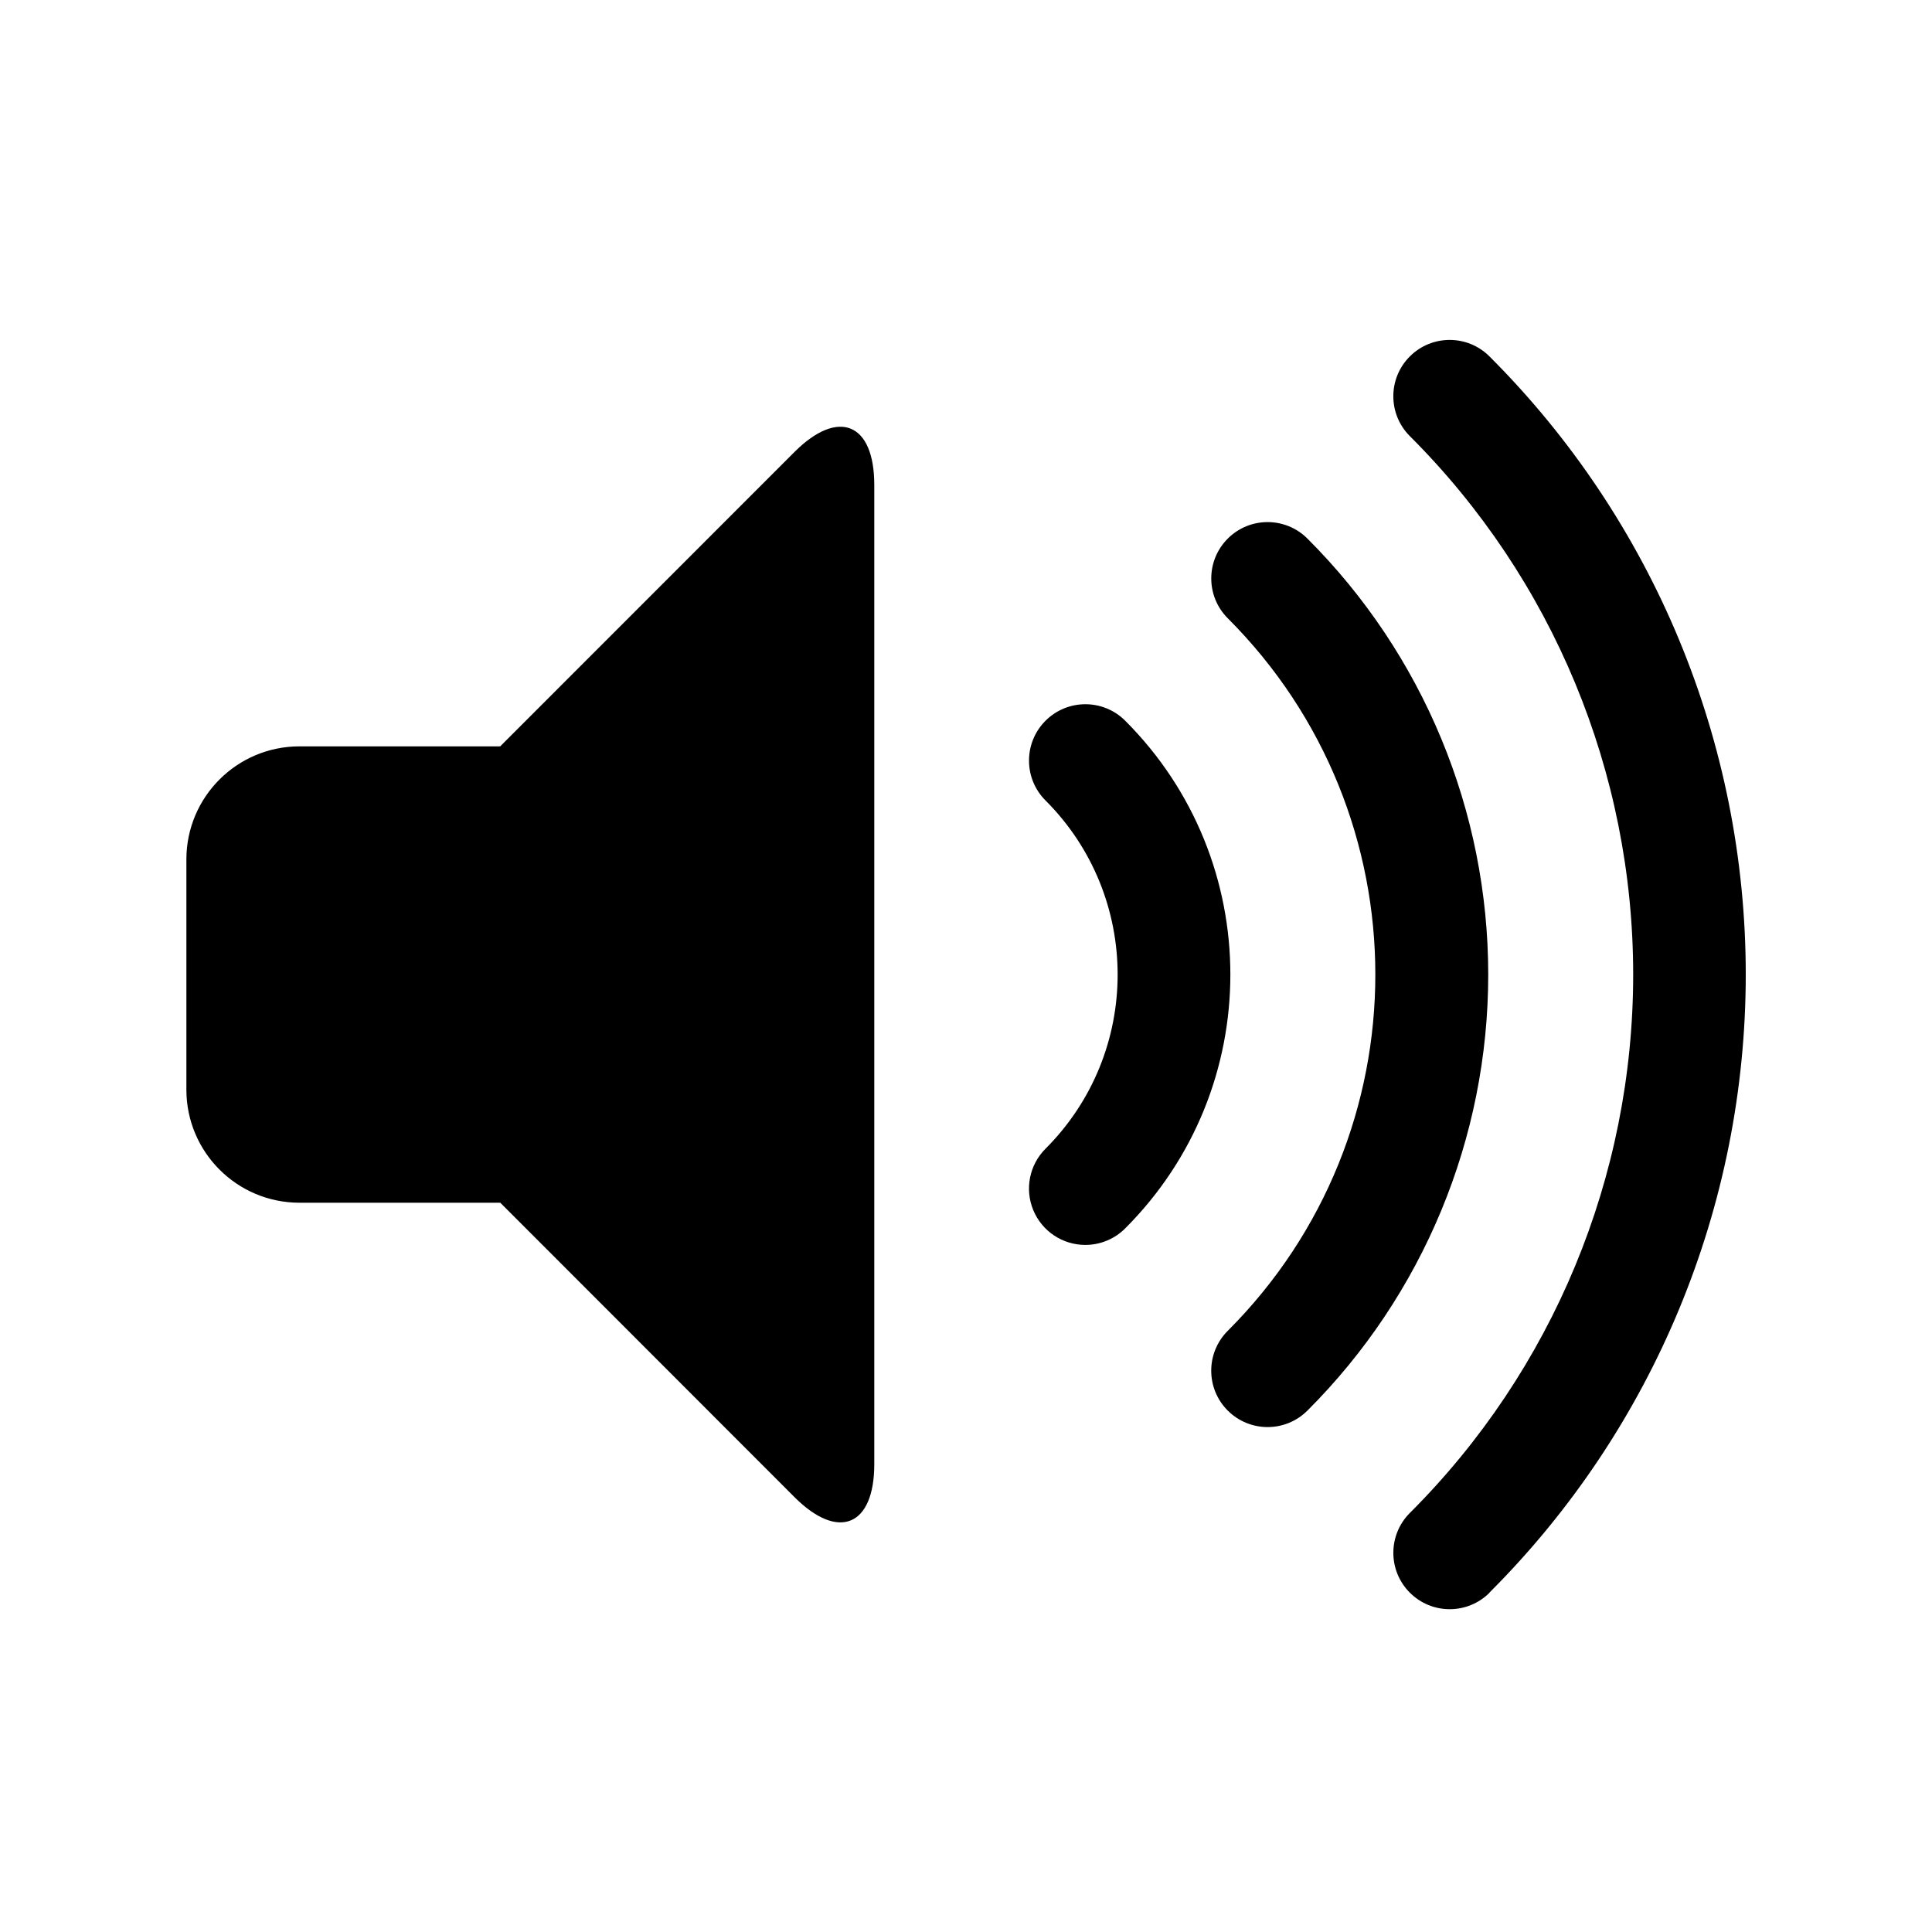
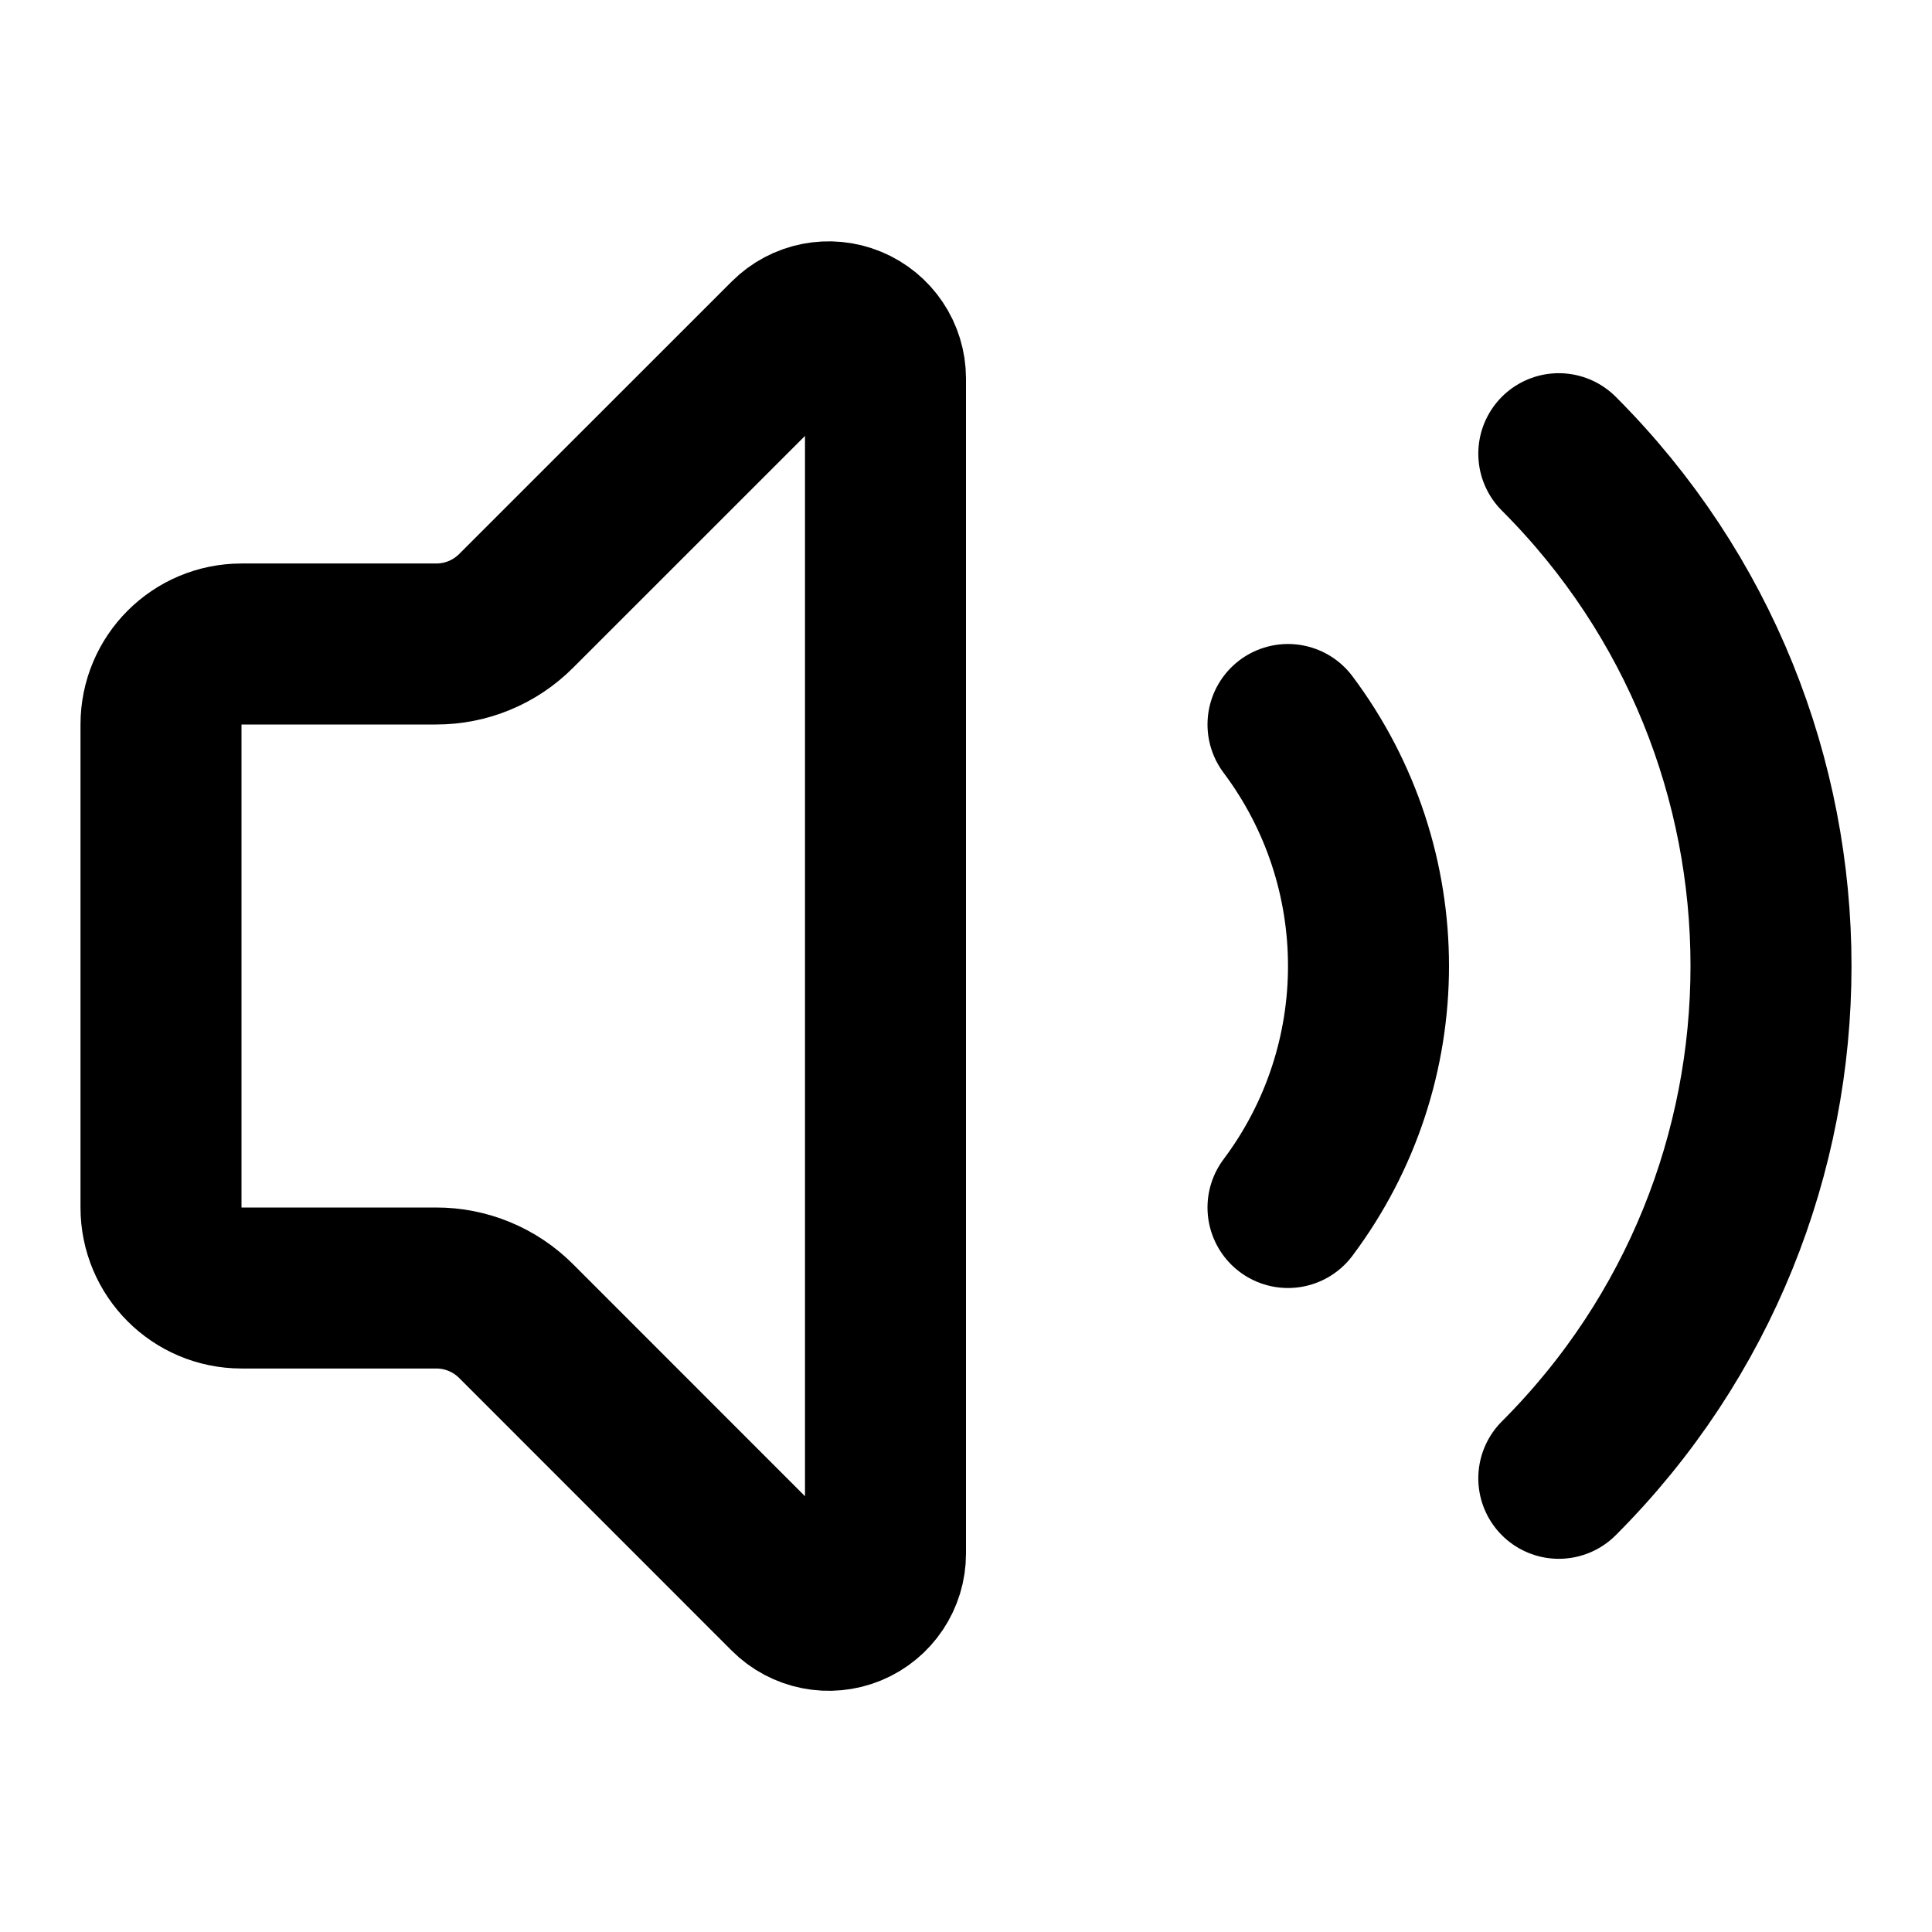
- <svg xmlns="http://www.w3.org/2000/svg" fill="currentColor" viewBox="-1.5 0 19 19" class="cf-icon-svg">
-   <g id="SVGRepo_bgCarrier" stroke-width="0" />
-   <g id="SVGRepo_tracerCarrier" stroke-linecap="round" stroke-linejoin="round" />
-   <g id="SVGRepo_iconCarrier">
-     <path d="M7.098 4.769v9.63c0 .61-.353.756-.784.325L3.42 11.828H1.442A1.112 1.112 0 0 1 .333 10.72V8.448A1.112 1.112 0 0 1 1.442 7.34h1.977l2.895-2.896c.431-.43.784-.285.784.325zm2.076 7.474a.553.553 0 0 0 .392-.163 3.53 3.53 0 0 0 0-4.992.554.554 0 1 0-.784.784 2.422 2.422 0 0 1 0 3.425.554.554 0 0 0 .392.946zm2.184 1.629a6.059 6.059 0 0 0 0-8.575.554.554 0 0 0-.784.783 4.955 4.955 0 0 1 0 7.008.554.554 0 0 0 .784.784zm1.79 1.79a8.59 8.59 0 0 0 0-12.157.554.554 0 0 0-.783.784 7.481 7.481 0 0 1 0 10.59.554.554 0 1 0 .784.784z">
-         </path>
-   </g>
+ <svg xmlns="http://www.w3.org/2000/svg" viewBox="0 0 24 24" fill="none">
+   <path d="M11 4.702a.705.705 0 0 0-1.203-.498L6.413 7.587A1.4 1.4 0 0 1 5.416 8H3a1 1 0 0 0-1 1v6a1 1 0 0 0 1 1h2.416a1.4 1.4 0 0 1 .997.413l3.383 3.384A.705.705 0 0 0 11 19.298z" stroke="currentColor" stroke-width="2" stroke-linecap="round" stroke-linejoin="round" />
+   <path d="M16 9a5 5 0 0 1 0 6" stroke="currentColor" stroke-width="2" stroke-linecap="round" stroke-linejoin="round" />
+   <path d="M19.364 18.364a9 9 0 0 0 0-12.728" stroke="currentColor" stroke-width="2" stroke-linecap="round" stroke-linejoin="round" />
</svg>
